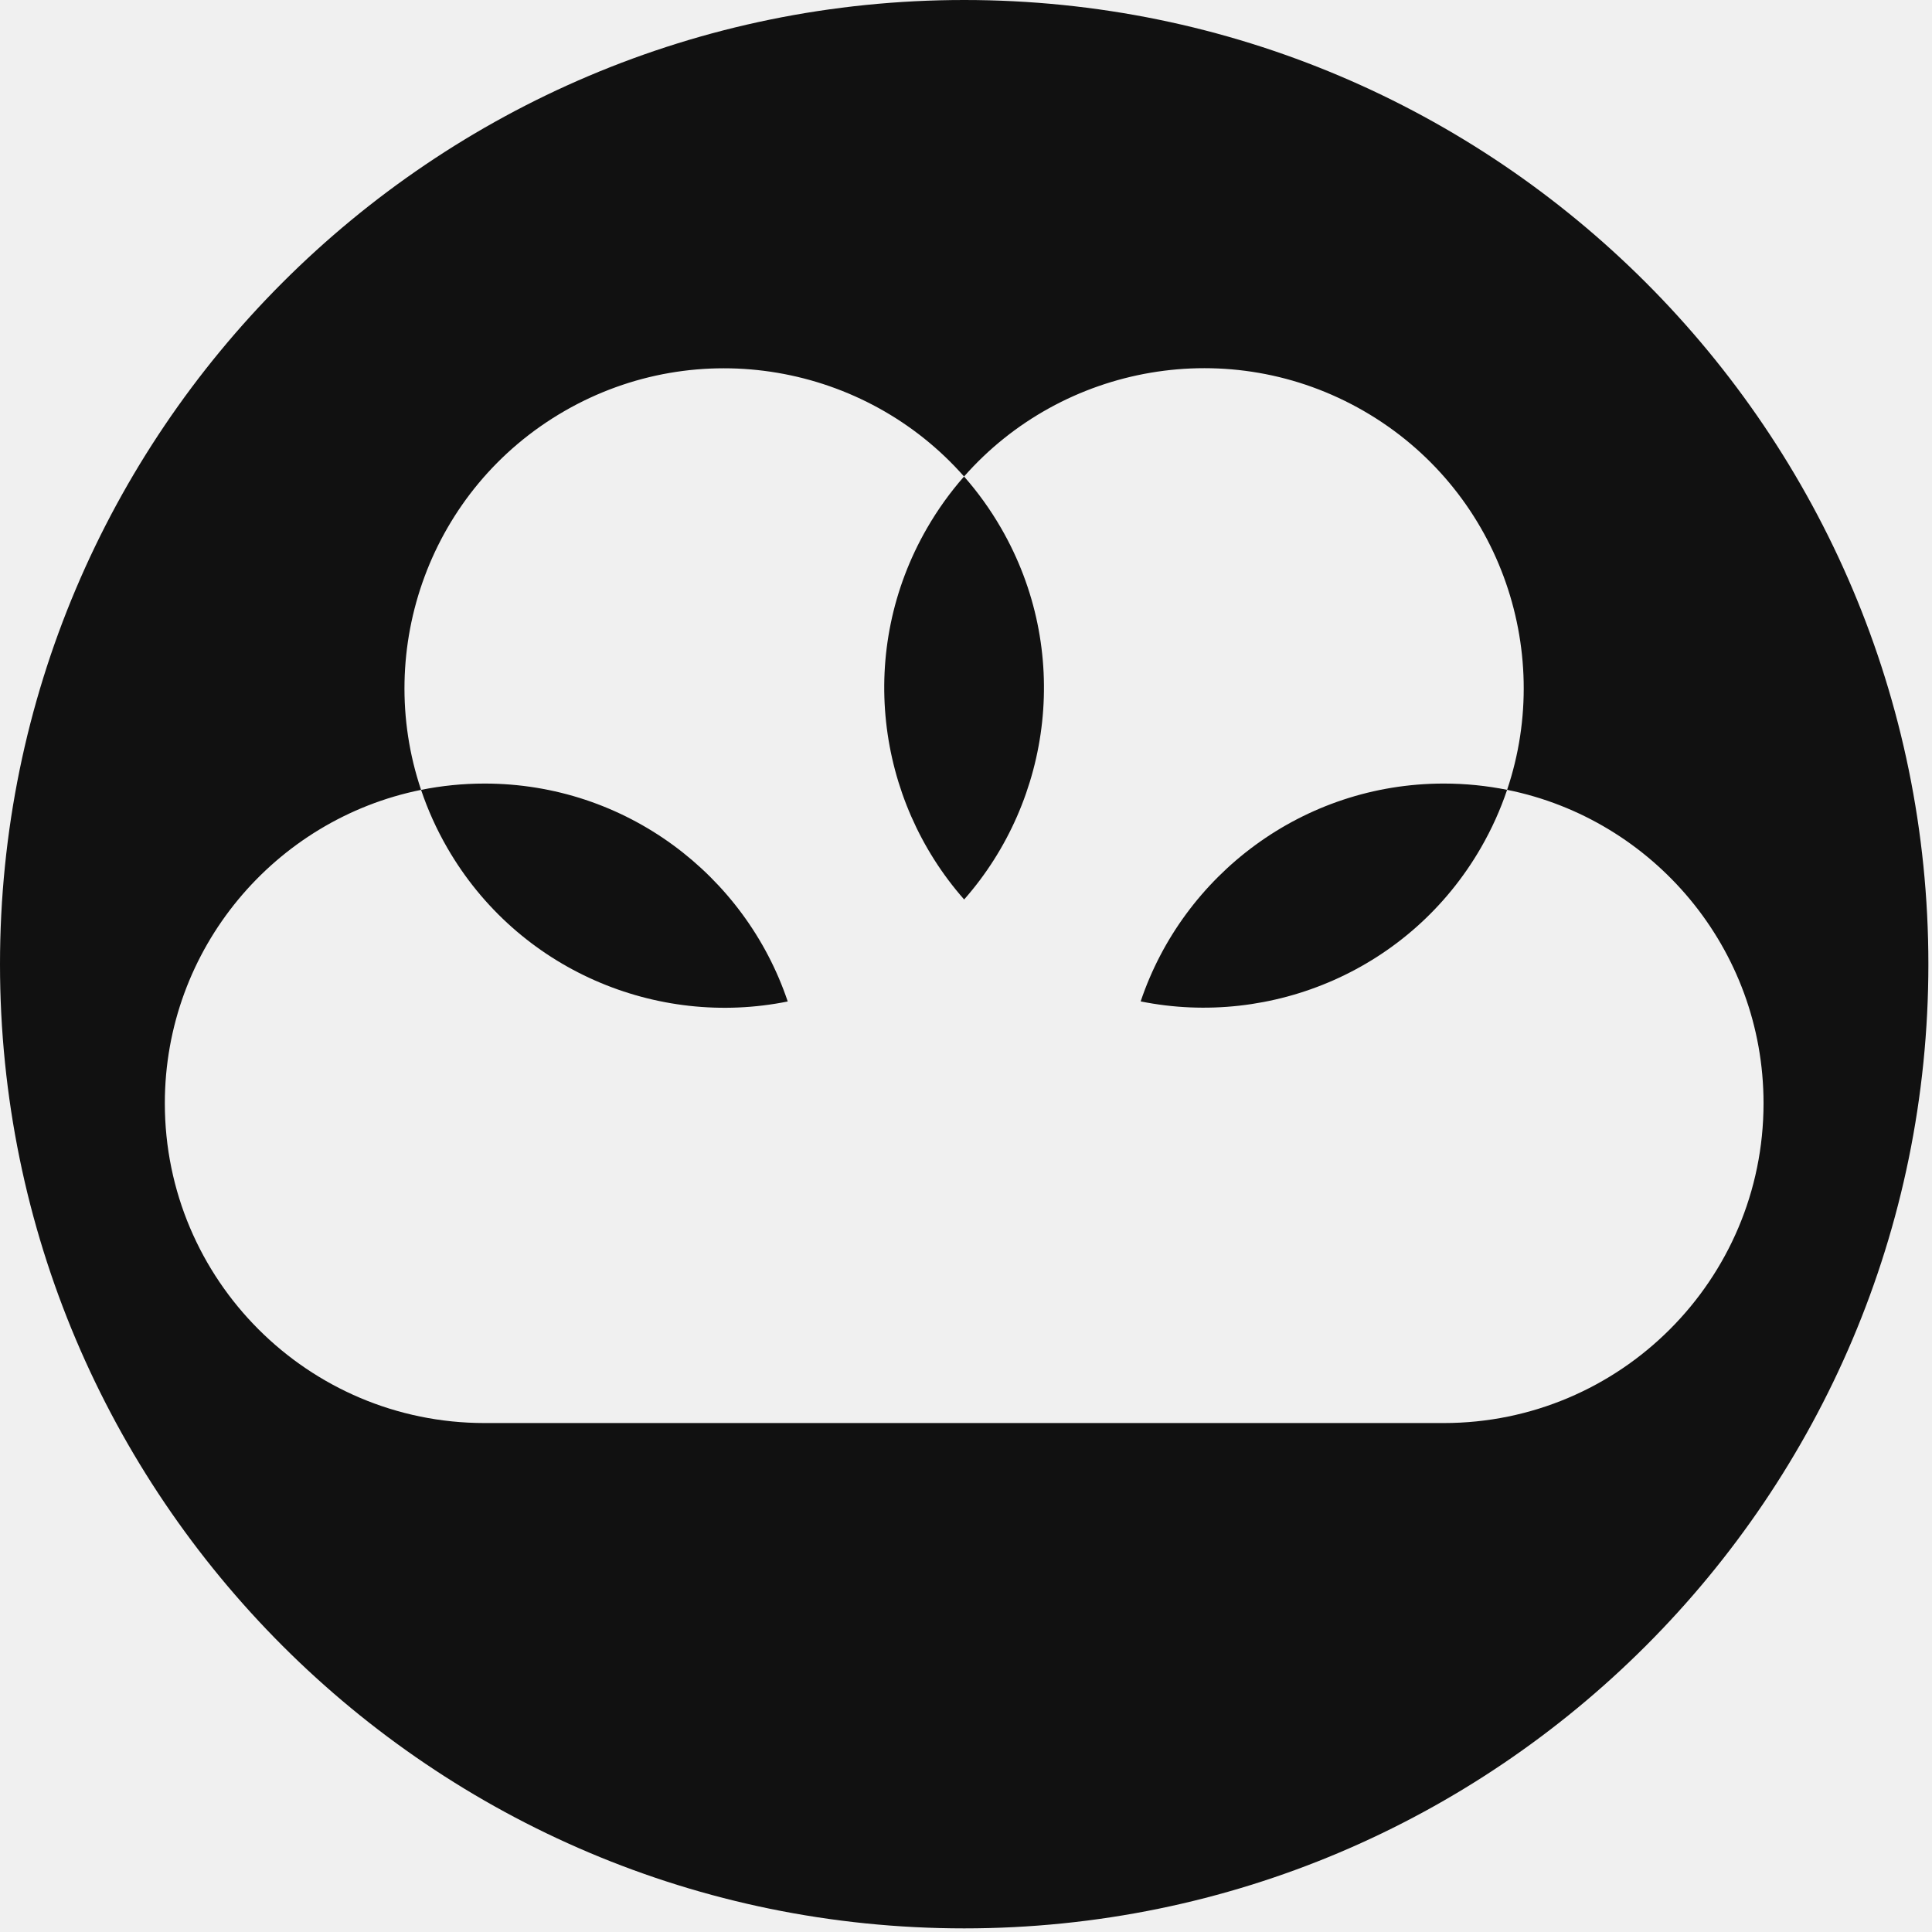
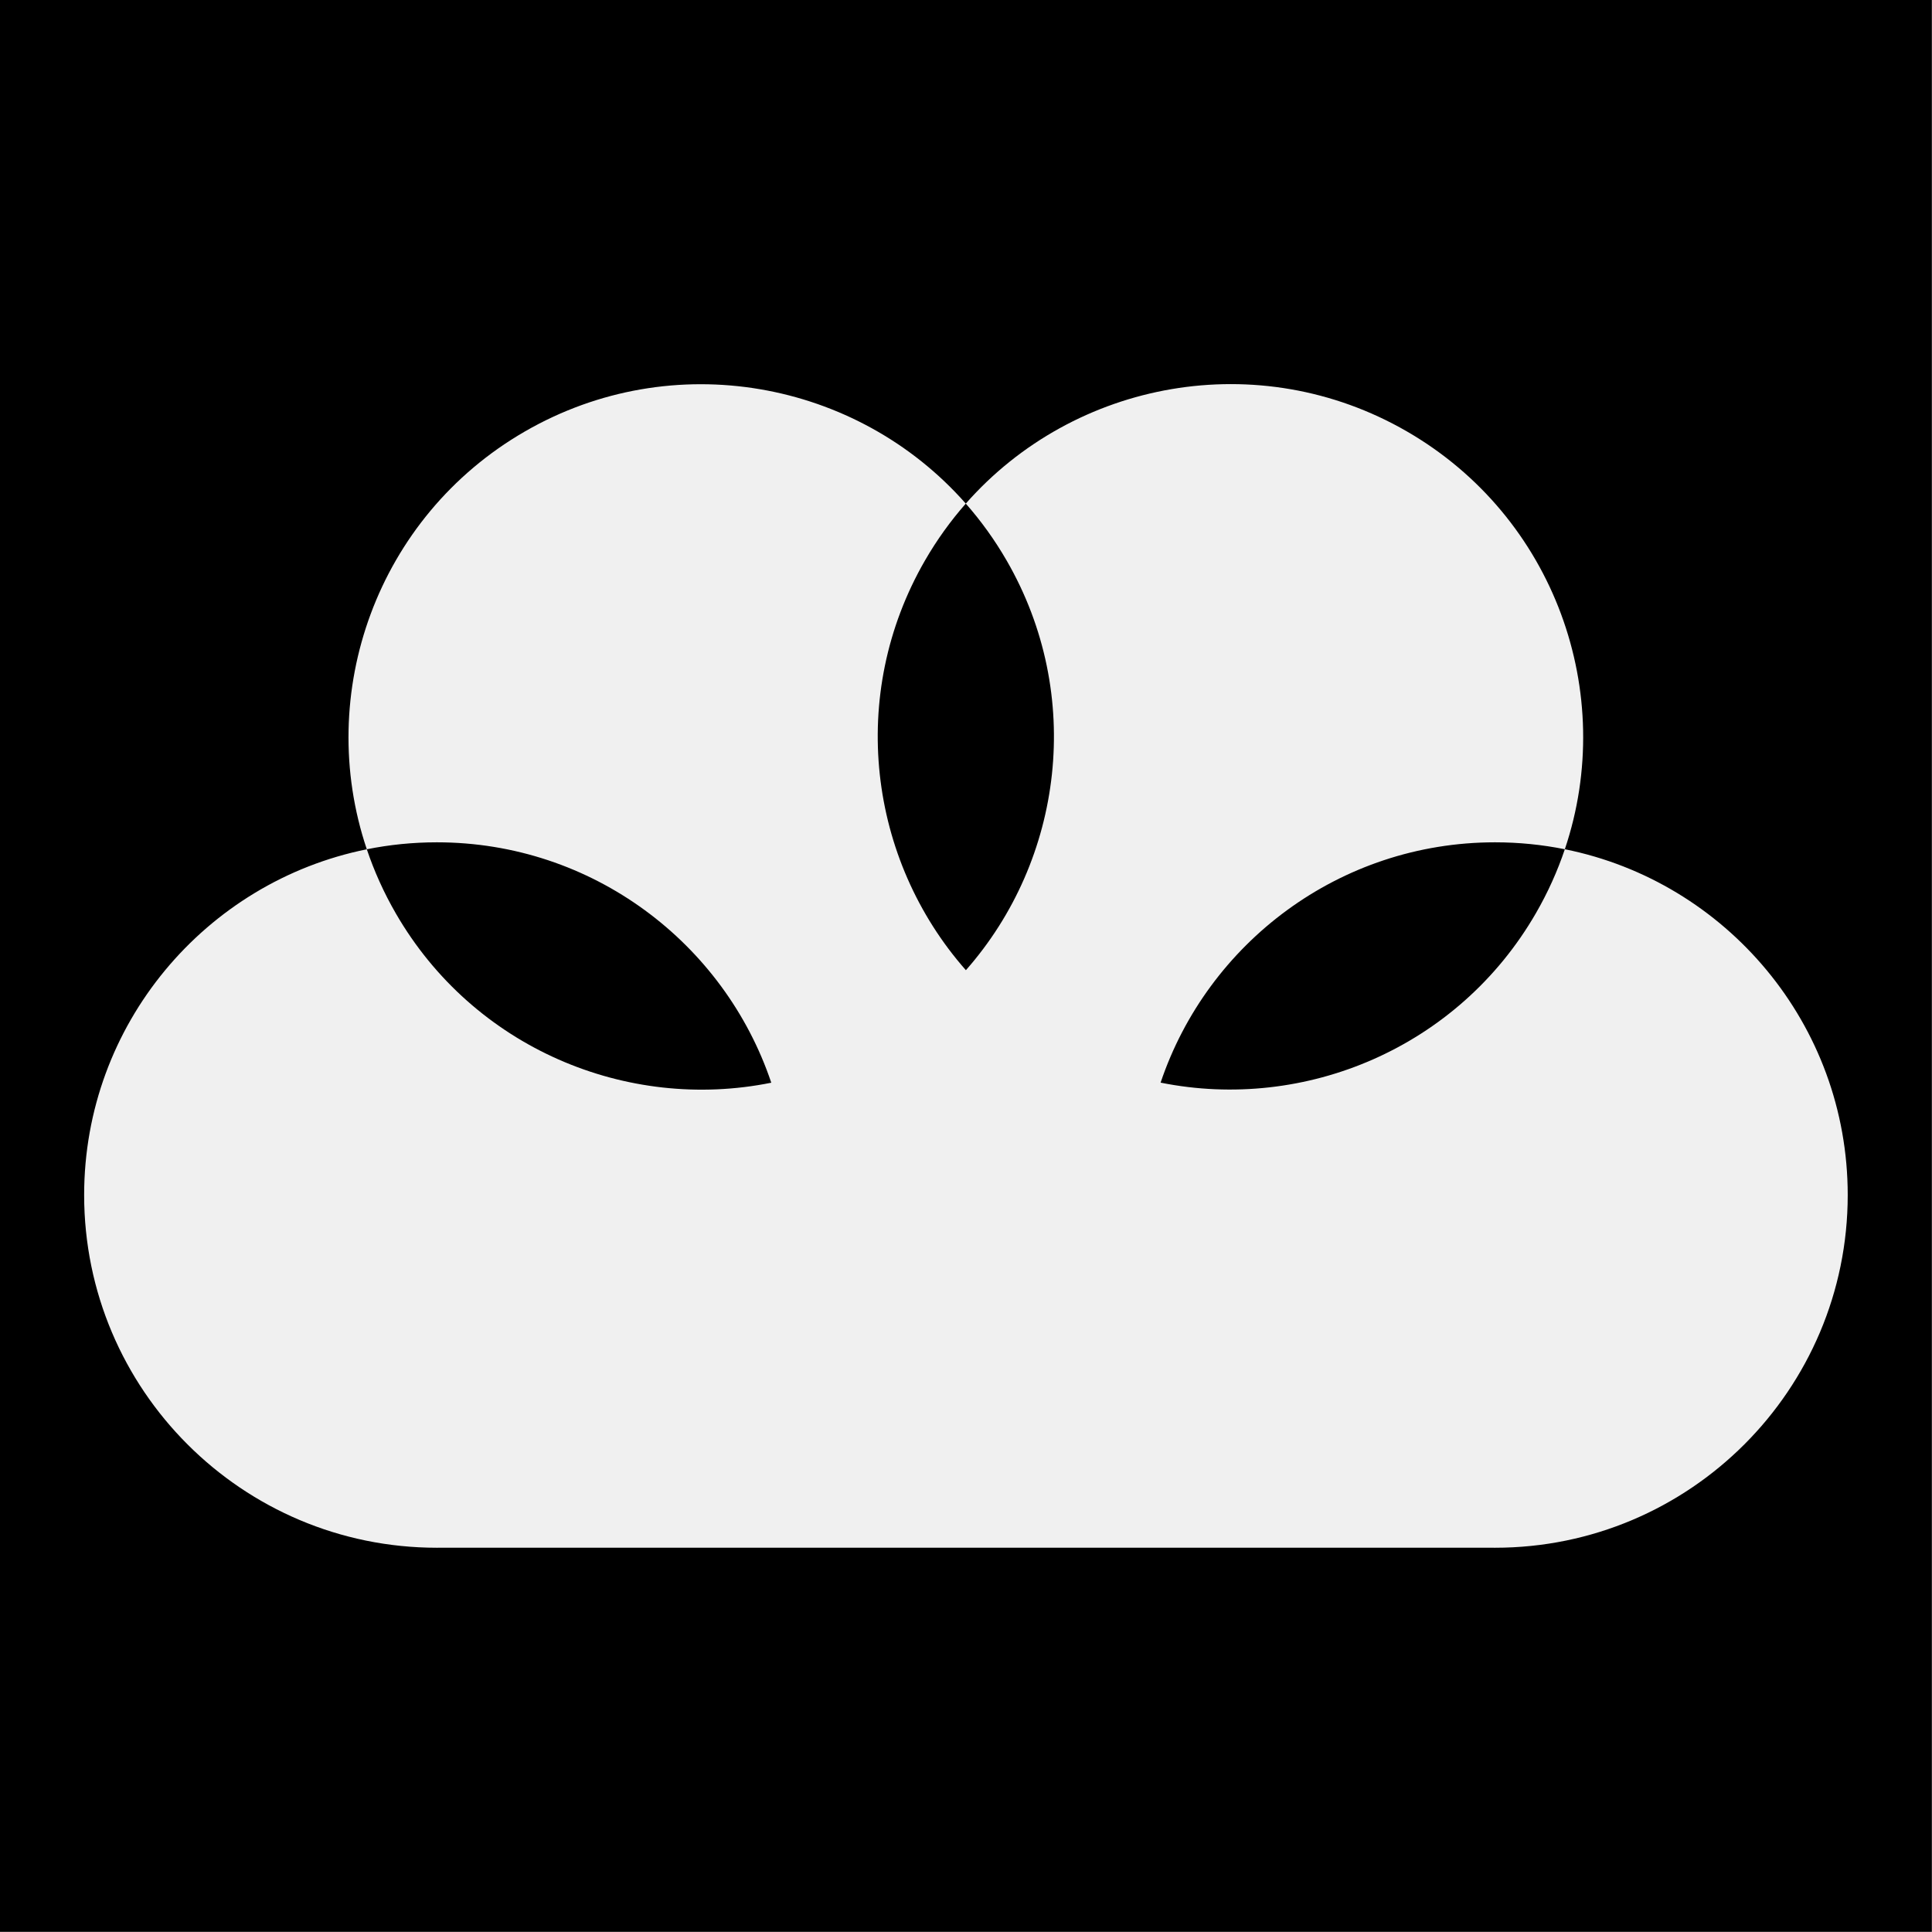
- <svg xmlns="http://www.w3.org/2000/svg" viewBox="0 0 525 525">
-   <style>
-     path { fill: #111; }
-     @media (prefers-color-scheme: dark) { path { fill: #fff; } }
-   </style>
-   <path d="M262.008 0c144.606 0 262.008 117.402 262.008 262.008S406.614 524.016 262.008 524.016 0 406.614 0 262.008 117.402 0 262.008 0Zm147.531 214.629c-1.812 5.375-4.179 10.651-7.123 15.75-19.136 33.148-56.879 48.918-92.453 41.742 11.571-34.396 44.099-59.198 82.374-59.198 5.888 0 11.641.587 17.202 1.706 12.941-38.4-2.499-81.906-38.93-102.937-36.443-21.039-81.858-12.642-108.637 17.793 3.74 4.247 7.117 8.924 10.056 14.01 19.148 33.136 13.952 73.703-10.032 100.931-23.995-27.218-29.209-67.783-10.075-100.927 2.937-5.087 6.312-9.765 10.05-14.014-26.792-30.423-72.211-38.801-108.645-17.747-36.405 21.037-51.83 64.52-38.904 102.902 5.578-1.126 11.348-1.716 17.255-1.716 38.281 0 70.813 24.811 82.38 59.215-35.576 7.199-73.334-8.555-92.488-41.7-2.956-5.115-5.331-10.406-7.147-15.799-39.7 8.012-69.631 43.123-69.631 85.17 0 47.954 38.932 86.886 86.886 86.886h260.66c47.954 0 86.886-38.932 86.886-86.886 0-42.065-29.958-77.189-69.684-85.181Z" />
+ <svg xmlns="http://www.w3.org/2000/svg" viewBox="0 0 428 428">
+   <path fill="#000" fill-rule="evenodd" d="M427.97 0v427.97H0V0h427.97Zm-81.308 188.134c-1.63 4.834-3.758 9.579-6.406 14.164-17.209 29.81-51.152 43.992-83.144 37.539 10.406-30.933 39.659-53.237 74.08-53.237 5.295 0 10.469.528 15.47 1.534 11.638-34.534-2.247-73.659-35.01-92.572-32.774-18.921-73.616-11.369-97.699 16.001 3.363 3.819 6.401 8.025 9.044 12.599 17.22 29.8 12.547 66.282-9.022 90.768-21.579-24.477-26.268-60.958-9.061-90.765 2.641-4.575 5.677-8.782 9.039-12.603-24.094-27.36-64.941-34.894-97.706-15.96-32.739 18.919-46.611 58.023-34.987 92.541 5.016-1.013 10.205-1.543 15.518-1.543 34.426 0 63.683 22.313 74.085 53.253-31.994 6.474-65.95-7.694-83.175-37.501-2.658-4.6-4.794-9.358-6.427-14.208-35.703 7.205-62.62 38.781-62.62 76.594 0 43.126 35.012 78.137 78.137 78.137.34 0 .679-.002 1.018-.006h232.383c.337.004.674.006 1.013.006 43.126 0 78.137-35.012 78.137-78.137 0-37.829-26.941-69.417-62.667-76.604Z" />
</svg>
